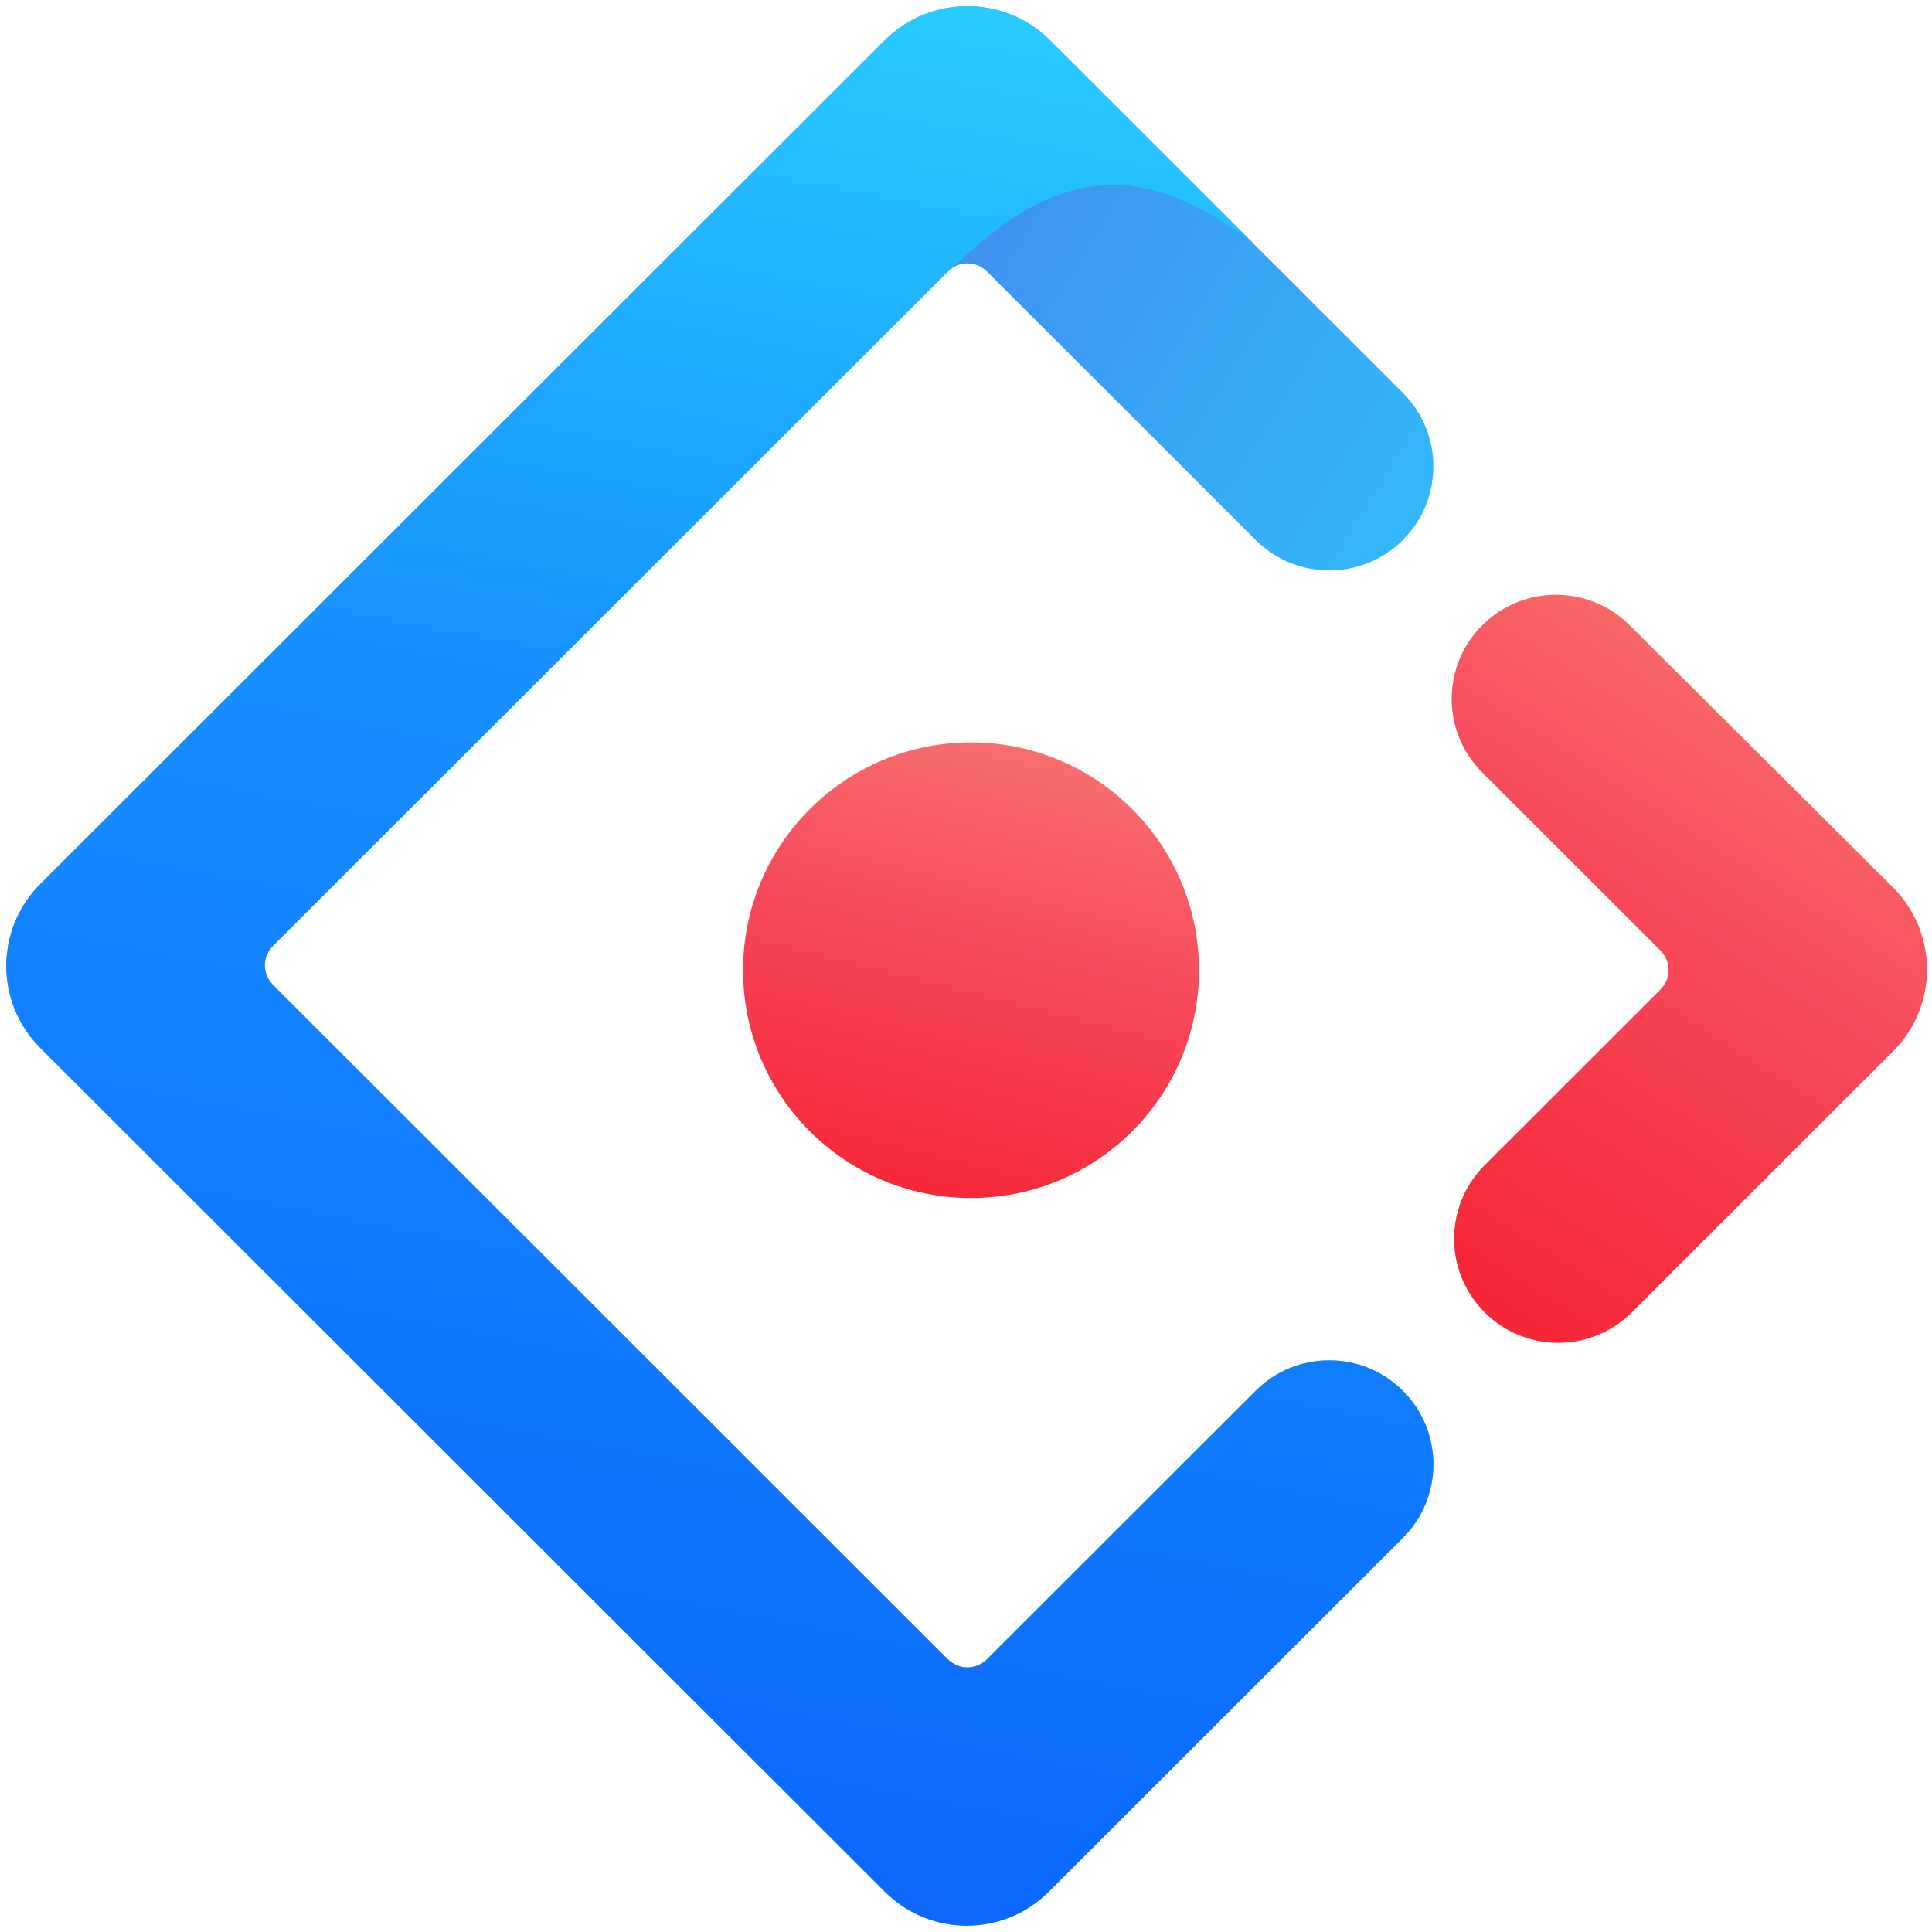
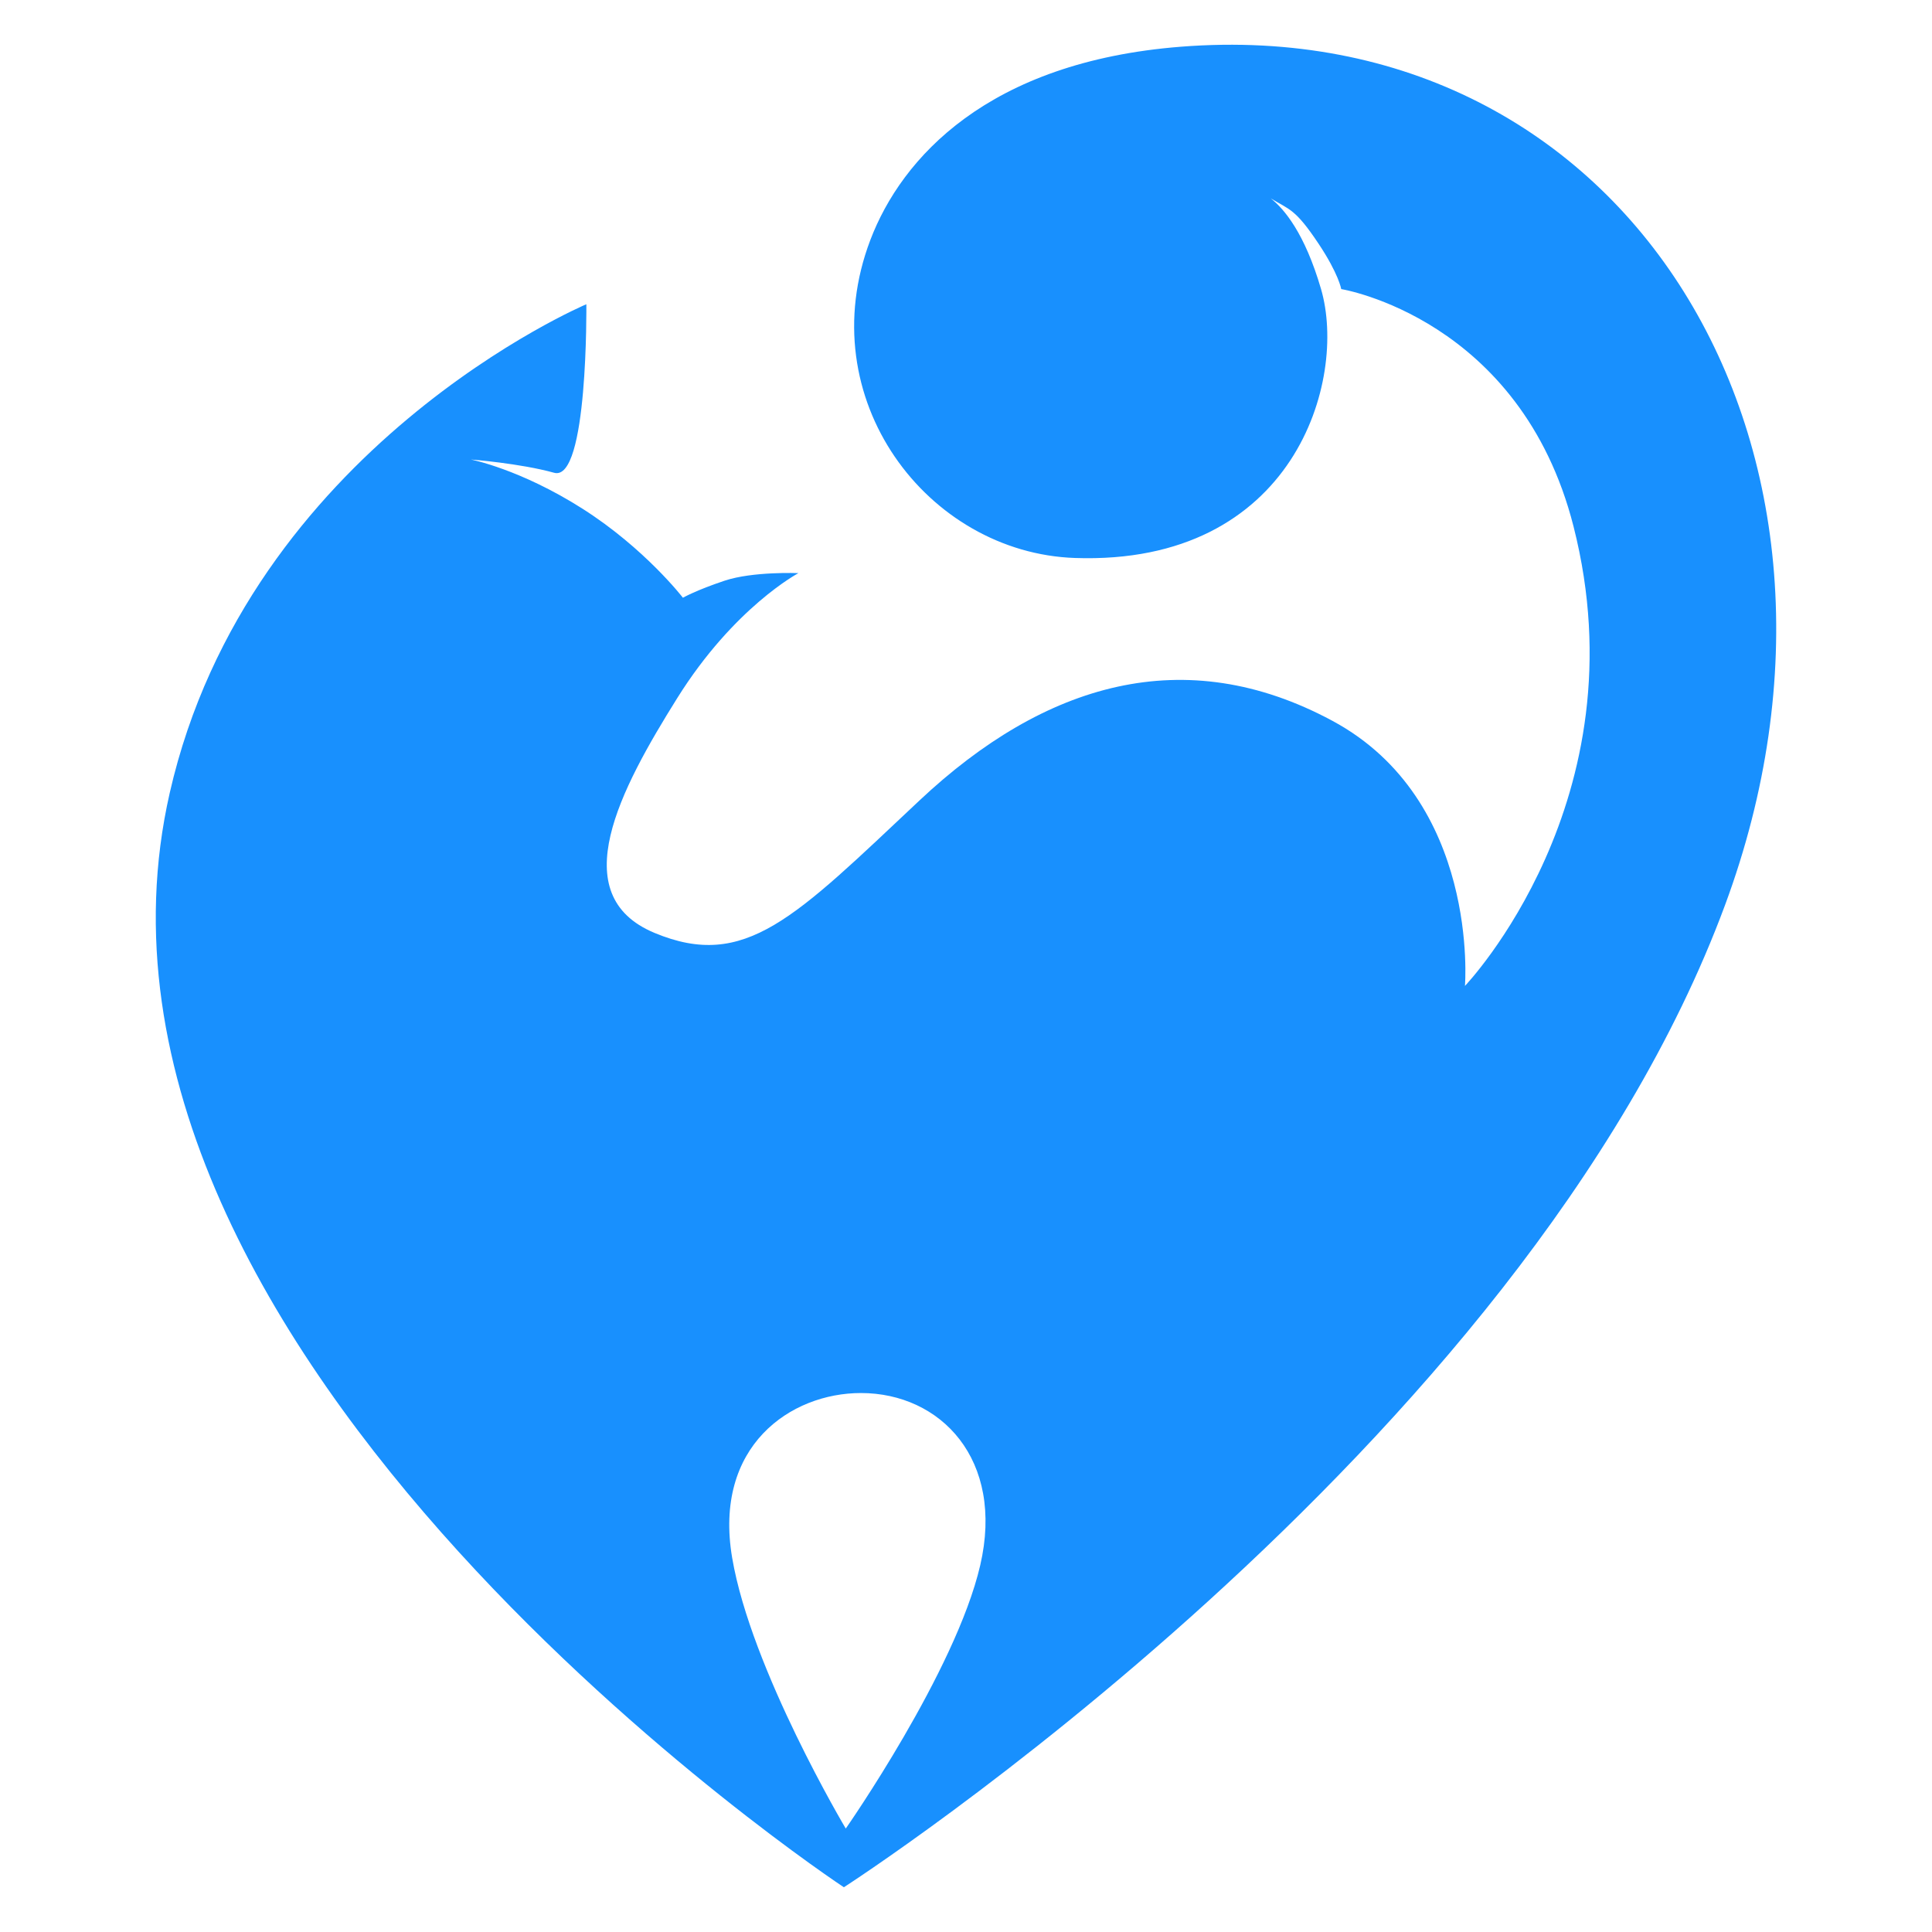
- <svg xmlns="http://www.w3.org/2000/svg" width="200px" height="200px" viewBox="0 0 200 200" version="1.1">
+ <svg xmlns="http://www.w3.org/2000/svg" t="1543490858983" class="icon" style="" viewBox="0 0 1024 1024" version="1.1" p-id="9389" width="200" height="200">
  <defs>
-     <linearGradient x1="62.102%" y1="0%" x2="108.197%" y2="37.864%" id="linearGradient-1">
-       <stop stop-color="#4285EB" offset="0%" />
-       <stop stop-color="#2EC7FF" offset="100%" />
-     </linearGradient>
-     <linearGradient x1="69.644%" y1="0%" x2="54.043%" y2="108.457%" id="linearGradient-2">
-       <stop stop-color="#29CDFF" offset="0%" />
-       <stop stop-color="#148EFF" offset="37.86%" />
-       <stop stop-color="#0A60FF" offset="100%" />
-     </linearGradient>
-     <linearGradient x1="69.691%" y1="-12.974%" x2="16.723%" y2="117.391%" id="linearGradient-3">
-       <stop stop-color="#FA816E" offset="0%" />
-       <stop stop-color="#F74A5C" offset="41.473%" />
-       <stop stop-color="#F51D2C" offset="100%" />
-     </linearGradient>
-     <linearGradient x1="68.128%" y1="-35.691%" x2="30.44%" y2="114.943%" id="linearGradient-4">
-       <stop stop-color="#FA8E7D" offset="0%" />
-       <stop stop-color="#F74A5C" offset="51.264%" />
-       <stop stop-color="#F51D2C" offset="100%" />
-     </linearGradient>
+     <style type="text/css" />
  </defs>
-   <g id="Page-1" stroke="none" stroke-width="1" fill="none" fill-rule="evenodd">
-     <g id="logo" transform="translate(-20, -20)">
-       <g id="Group-28-Copy-5" transform="translate(20, 20)">
-         <g id="Group-27-Copy-3">
-           <g id="Group-25" fill-rule="nonzero">
-             <g id="2">
-               <path d="M91.588,4.177 L4.18,91.513 C-0.519,96.208 -0.519,103.792 4.18,108.487 L91.588,195.823 C96.287,200.519 103.877,200.519 108.577,195.823 L145.225,159.205 C149.434,155 149.434,148.182 145.225,143.977 C141.017,139.772 134.194,139.772 129.985,143.977 L102.202,171.737 C101.032,172.906 99.257,172.906 98.088,171.737 L28.286,101.993 C27.116,100.824 27.116,99.051 28.286,97.882 L98.088,28.138 C99.257,26.969 101.032,26.969 102.202,28.138 L129.985,55.898 C134.194,60.103 141.017,60.103 145.225,55.898 C149.434,51.693 149.434,44.876 145.225,40.671 L108.581,4.056 C103.862,-0.538 96.269,-0.501 91.588,4.177 Z" id="Shape" fill="url(#linearGradient-1)" />
-               <path d="M91.588,4.177 L4.18,91.513 C-0.519,96.208 -0.519,103.792 4.18,108.487 L91.588,195.823 C96.287,200.519 103.877,200.519 108.577,195.823 L145.225,159.205 C149.434,155 149.434,148.182 145.225,143.977 C141.017,139.772 134.194,139.772 129.985,143.977 L102.202,171.737 C101.032,172.906 99.257,172.906 98.088,171.737 L28.286,101.993 C27.116,100.824 27.116,99.051 28.286,97.882 L98.088,28.138 C101,25.627 105.752,20.542 112.73,19.352 C117.916,18.469 123.585,20.414 129.739,25.189 C125.625,21.078 118.572,14.034 108.581,4.056 C103.862,-0.538 96.269,-0.501 91.588,4.177 Z" id="Shape" fill="url(#linearGradient-2)" />
-             </g>
-             <path d="M153.686,135.855 C157.894,140.06 164.717,140.06 168.926,135.855 L195.96,108.843 C200.659,104.147 200.659,96.564 195.961,91.869 L168.691,64.718 C164.472,60.518 157.647,60.524 153.436,64.732 C149.227,68.937 149.227,75.754 153.436,79.959 L171.854,98.362 C173.024,99.531 173.024,101.305 171.854,102.473 L153.686,120.627 C149.477,124.832 149.477,131.65 153.686,135.855 Z" id="Shape" fill="url(#linearGradient-3)" />
-           </g>
-           <ellipse id="Combined-Shape" fill="url(#linearGradient-4)" cx="100.519" cy="100.437" rx="23.6" ry="23.581" />
-         </g>
-       </g>
-     </g>
-   </g>
+   <path d="M625.914 24.758c-102.371 8.029-148.094 59.068-164.591 102.373-32.123 84.305 30.4 165.915 108.393 168.61 116.413 4.014 144.518-94.345 130.467-142.518-8.622-29.553-19.503-42.472-26.627-48.059 9.974 6.047 12.955 5.474 25.287 23.973 10.708 16.06 12.042 24.086 12.042 24.086s95.01 15.39 123.115 125.791c36.873 144.853-57.544 243.546-57.544 243.546s8.031-98.359-70.254-140.51c-78.287-42.151-152.55-20.071-218.792 42.151-66.235 62.233-92.336 90.325-140.507 70.254-48.169-20.071-18.065-76.268 12.045-124.447 30.111-48.174 64.234-66.24 64.234-66.24s-24.091-1.002-39.138 4.016c-15.058 5.016-22.088 9.03-22.088 9.03s-20.071-26.094-53.187-47.167c-33.123-21.078-59.218-26.099-59.218-26.099s26.094 2.011 44.162 7.035c18.062 5.01 17.064-89.328 17.064-89.328s-178.997 75.722-220.803 258.94C21.732 719.273 447.265 1000.288 447.265 1000.288s359.969-231.503 467.027-520.551C1003.802 238.071 862.735 6.187 625.914 24.758zM519.533 829.667c-13.047 56.207-71.261 139.505-71.261 139.505s-50.185-84.302-60.214-143.518c-10.04-59.215 30.989-87.318 68.247-87.318C498.46 738.338 532.577 773.464 519.533 829.667z" p-id="9390" fill="#1890FE" />
</svg>
